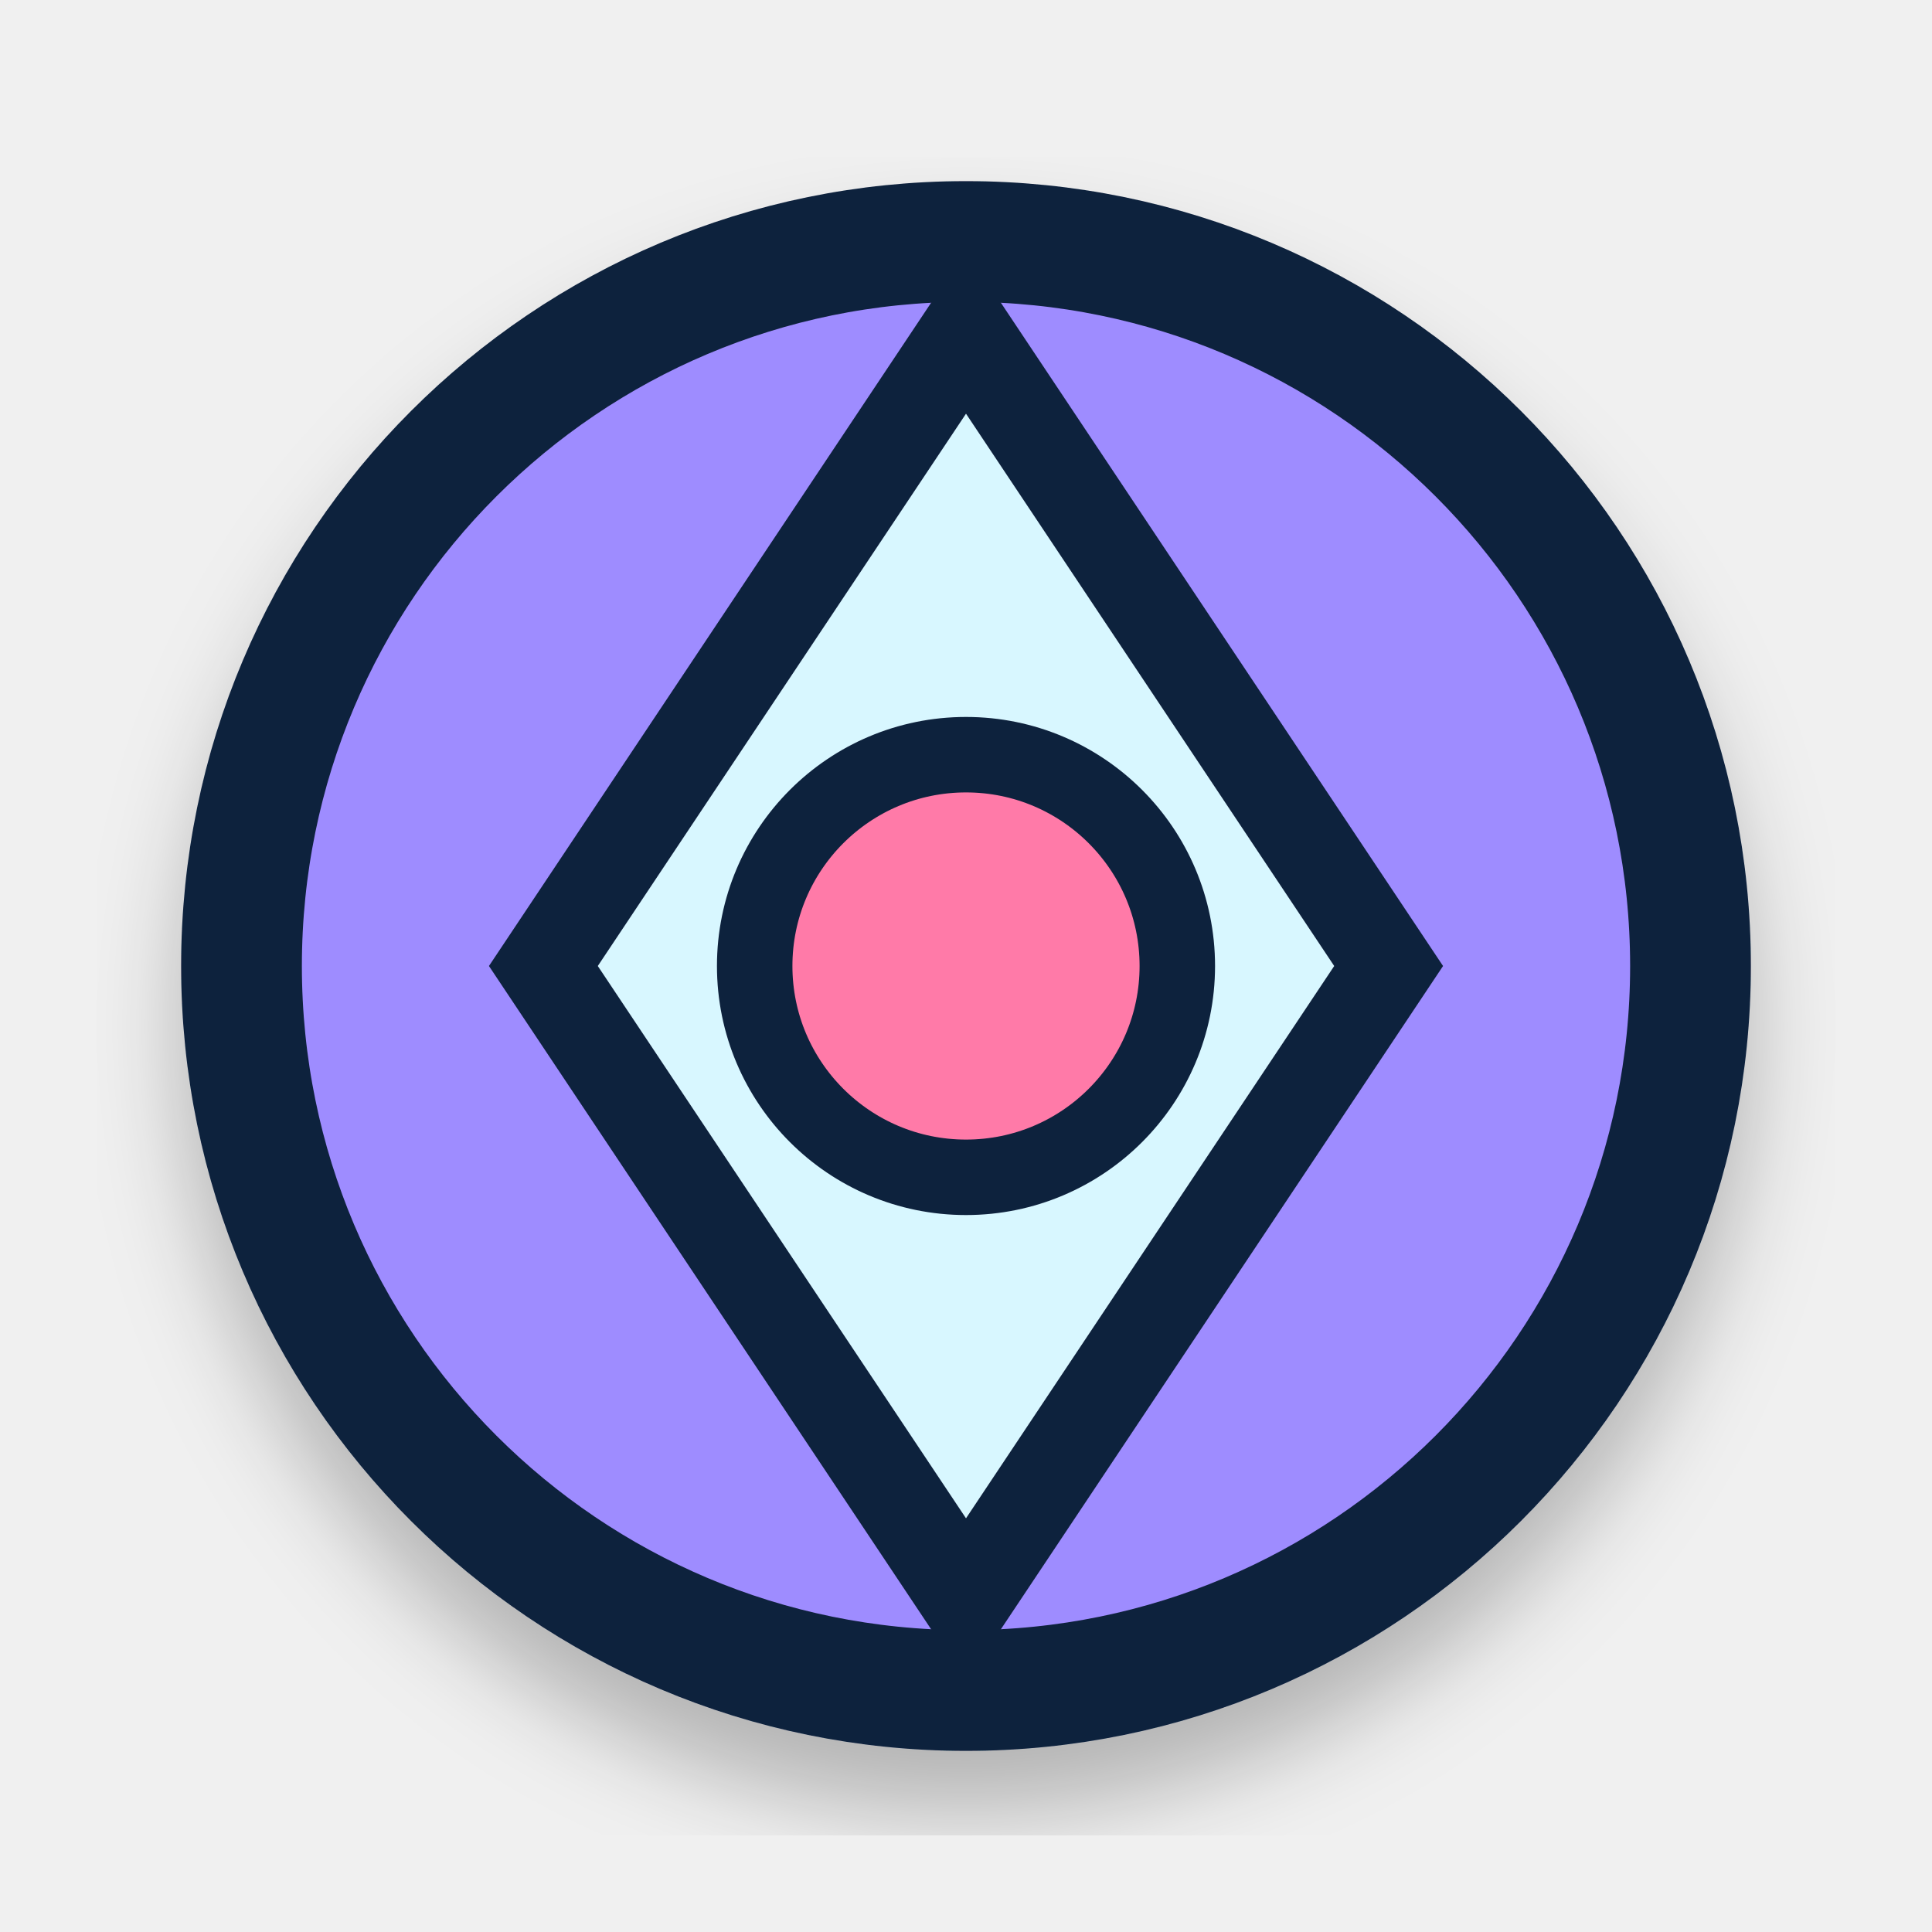
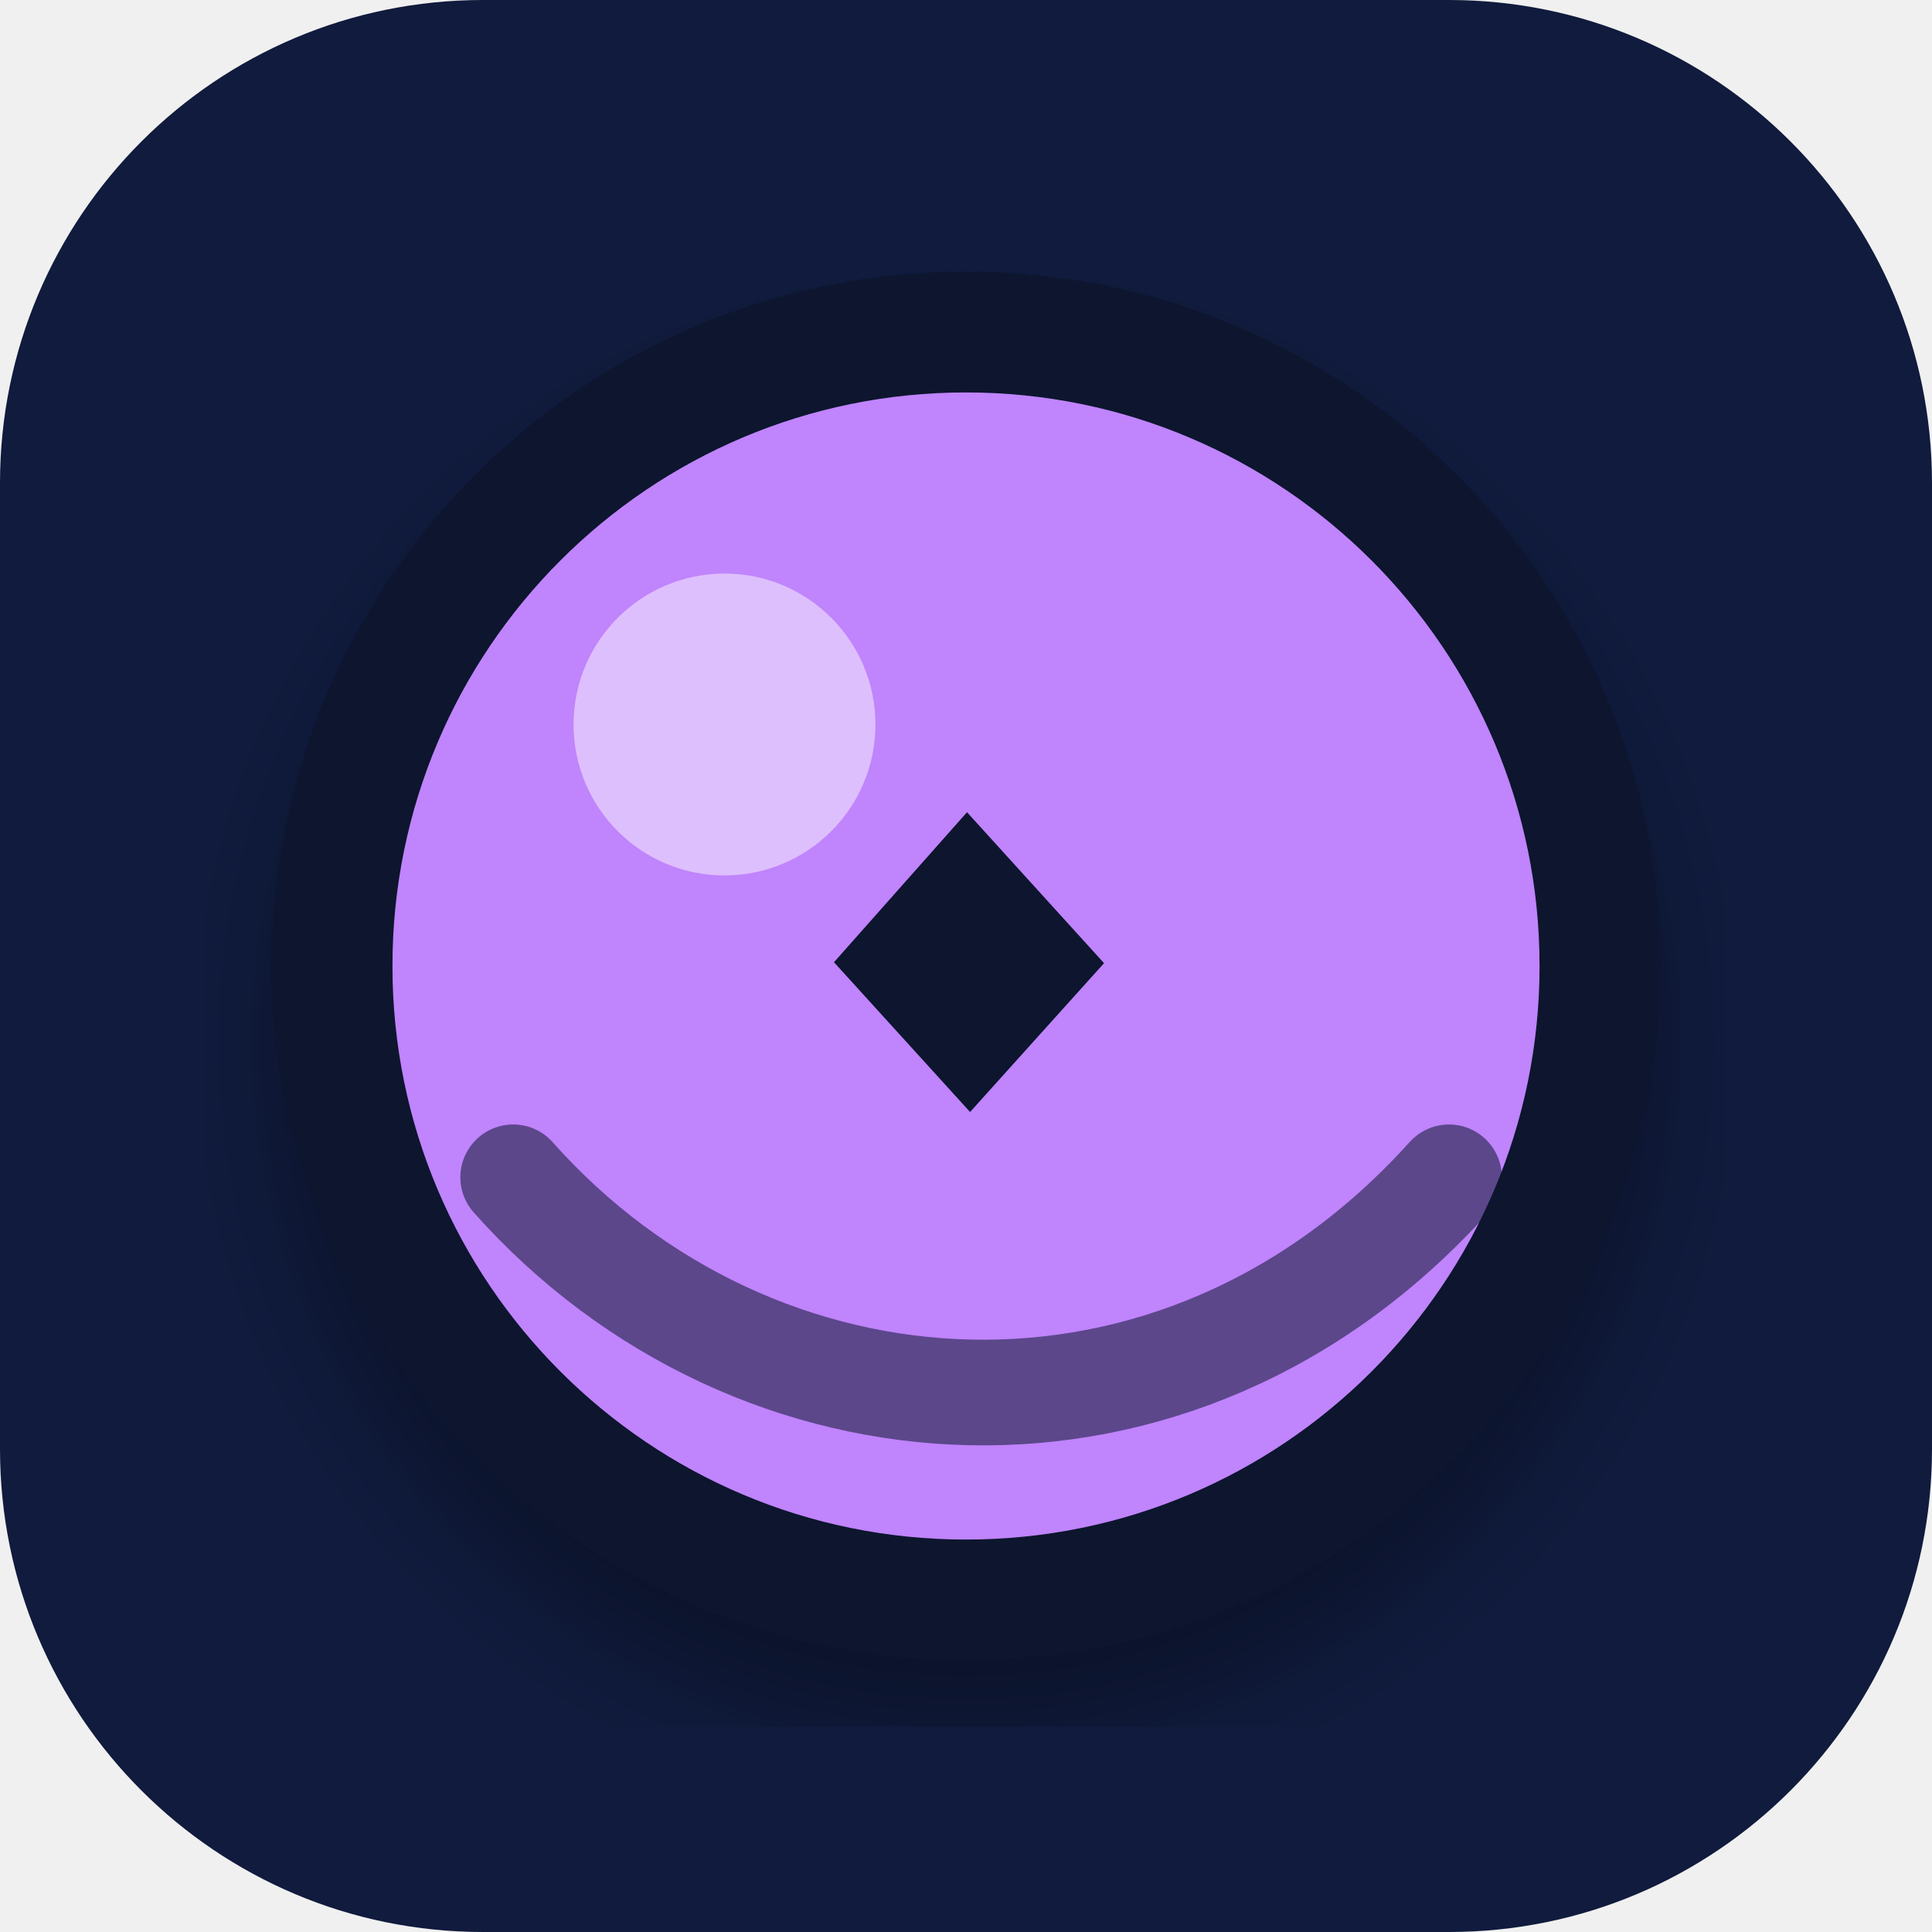
<svg xmlns="http://www.w3.org/2000/svg" width="128" height="128" viewBox="0 0 128 128">
-   <filter id="s">
-     <feDropShadow dx="0" dy="4" stdDeviation="3" flood-color="#000" flood-opacity=".25" />
-   </filter>
+   <defs>
+     <filter id="s">
+       <feDropShadow dx="0" dy="5" stdDeviation="3" flood-opacity=".28" />
+     </filter>
+   </defs>
+   <rect width="128" height="128" rx="32" fill="#101b3d" />
  <g filter="url(#s)">
-     <circle cx="64" cy="64" r="48" fill="#9e8cff" stroke="#10203c" stroke-width="8" />
-     <path d="M64 22 92 64 64 106 36 64z" fill="#d8f7ff" stroke="#10203c" stroke-width="6" />
-     <circle cx="64" cy="64" r="14" fill="#ff7aa8" stroke="#10203c" stroke-width="5" />
+     <circle cx="64" cy="64" r="42" fill="#c084fc" stroke="#07122e" stroke-width="8" />
+     <circle cx="48" cy="48" r="10" fill="#fff" opacity=".48" />
+     <path d="M34 78c16 18 44 20 62 0" fill="none" stroke="#07122e" stroke-width="7" stroke-linecap="round" opacity=".55" />
+     <text x="64" y="75" font-family="Arial Rounded MT Bold,Arial" font-size="34" text-anchor="middle" fill="#07122e" font-weight="900">◆</text>
  </g>
</svg>
